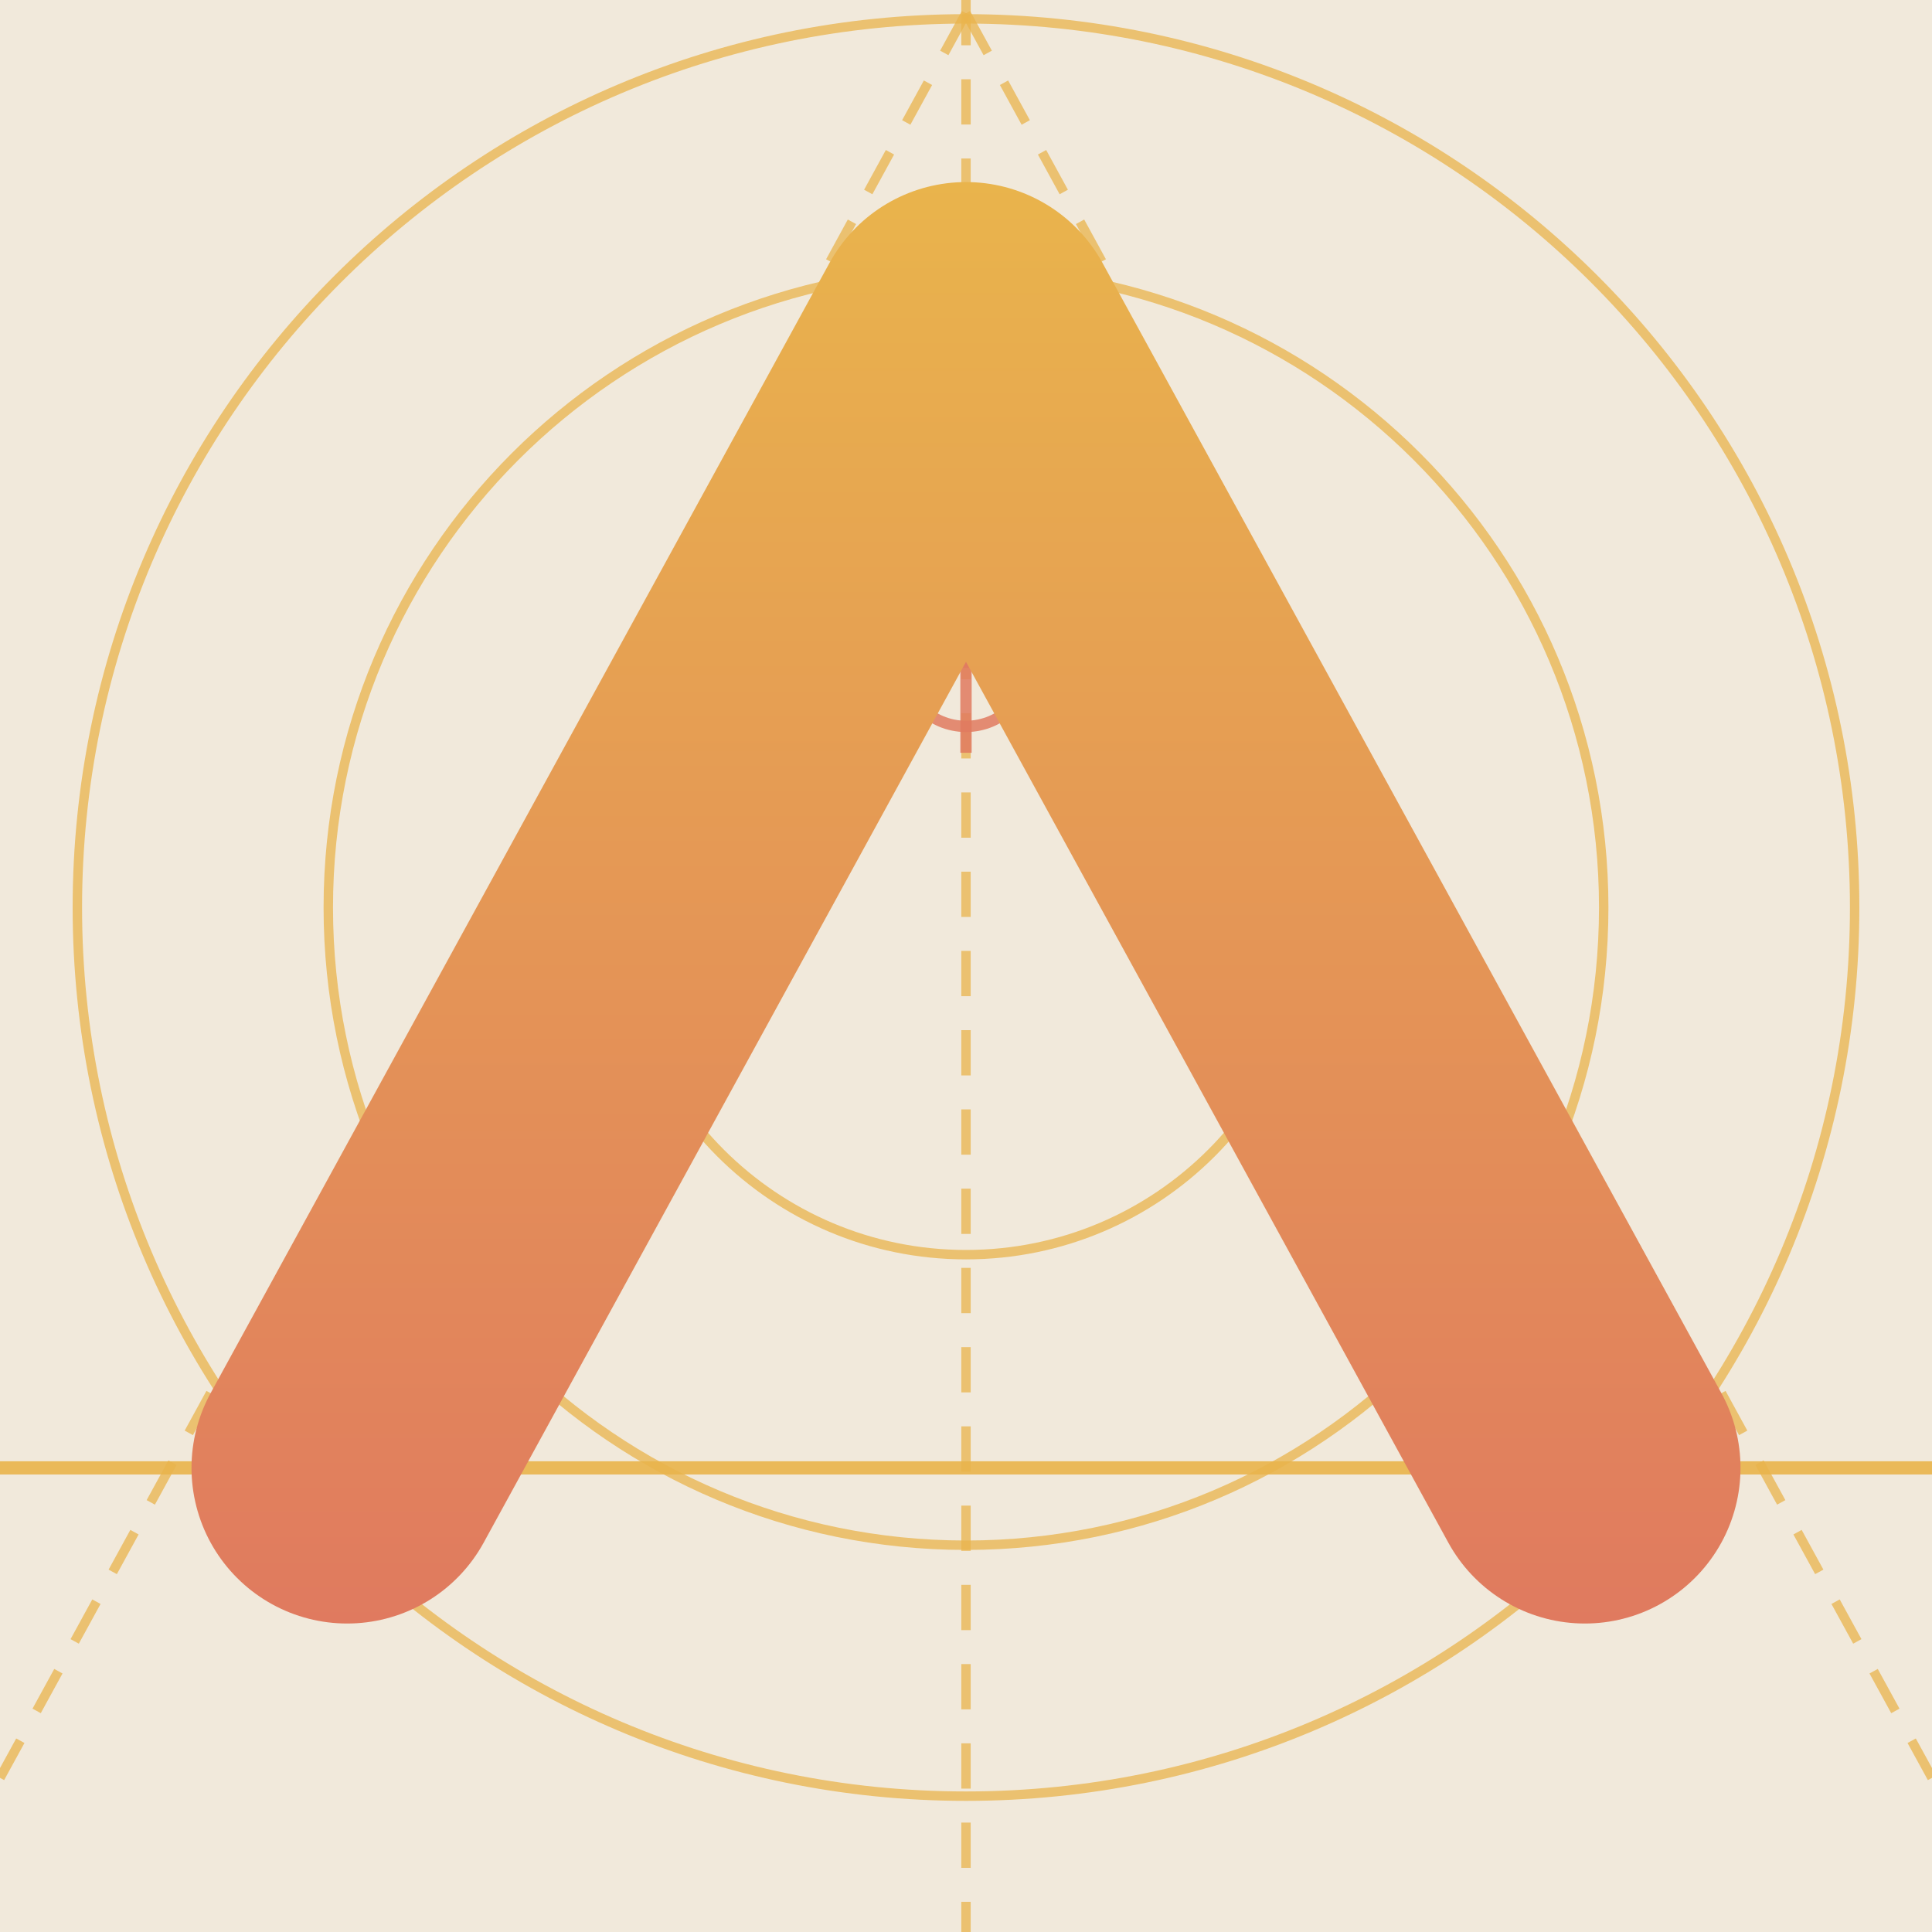
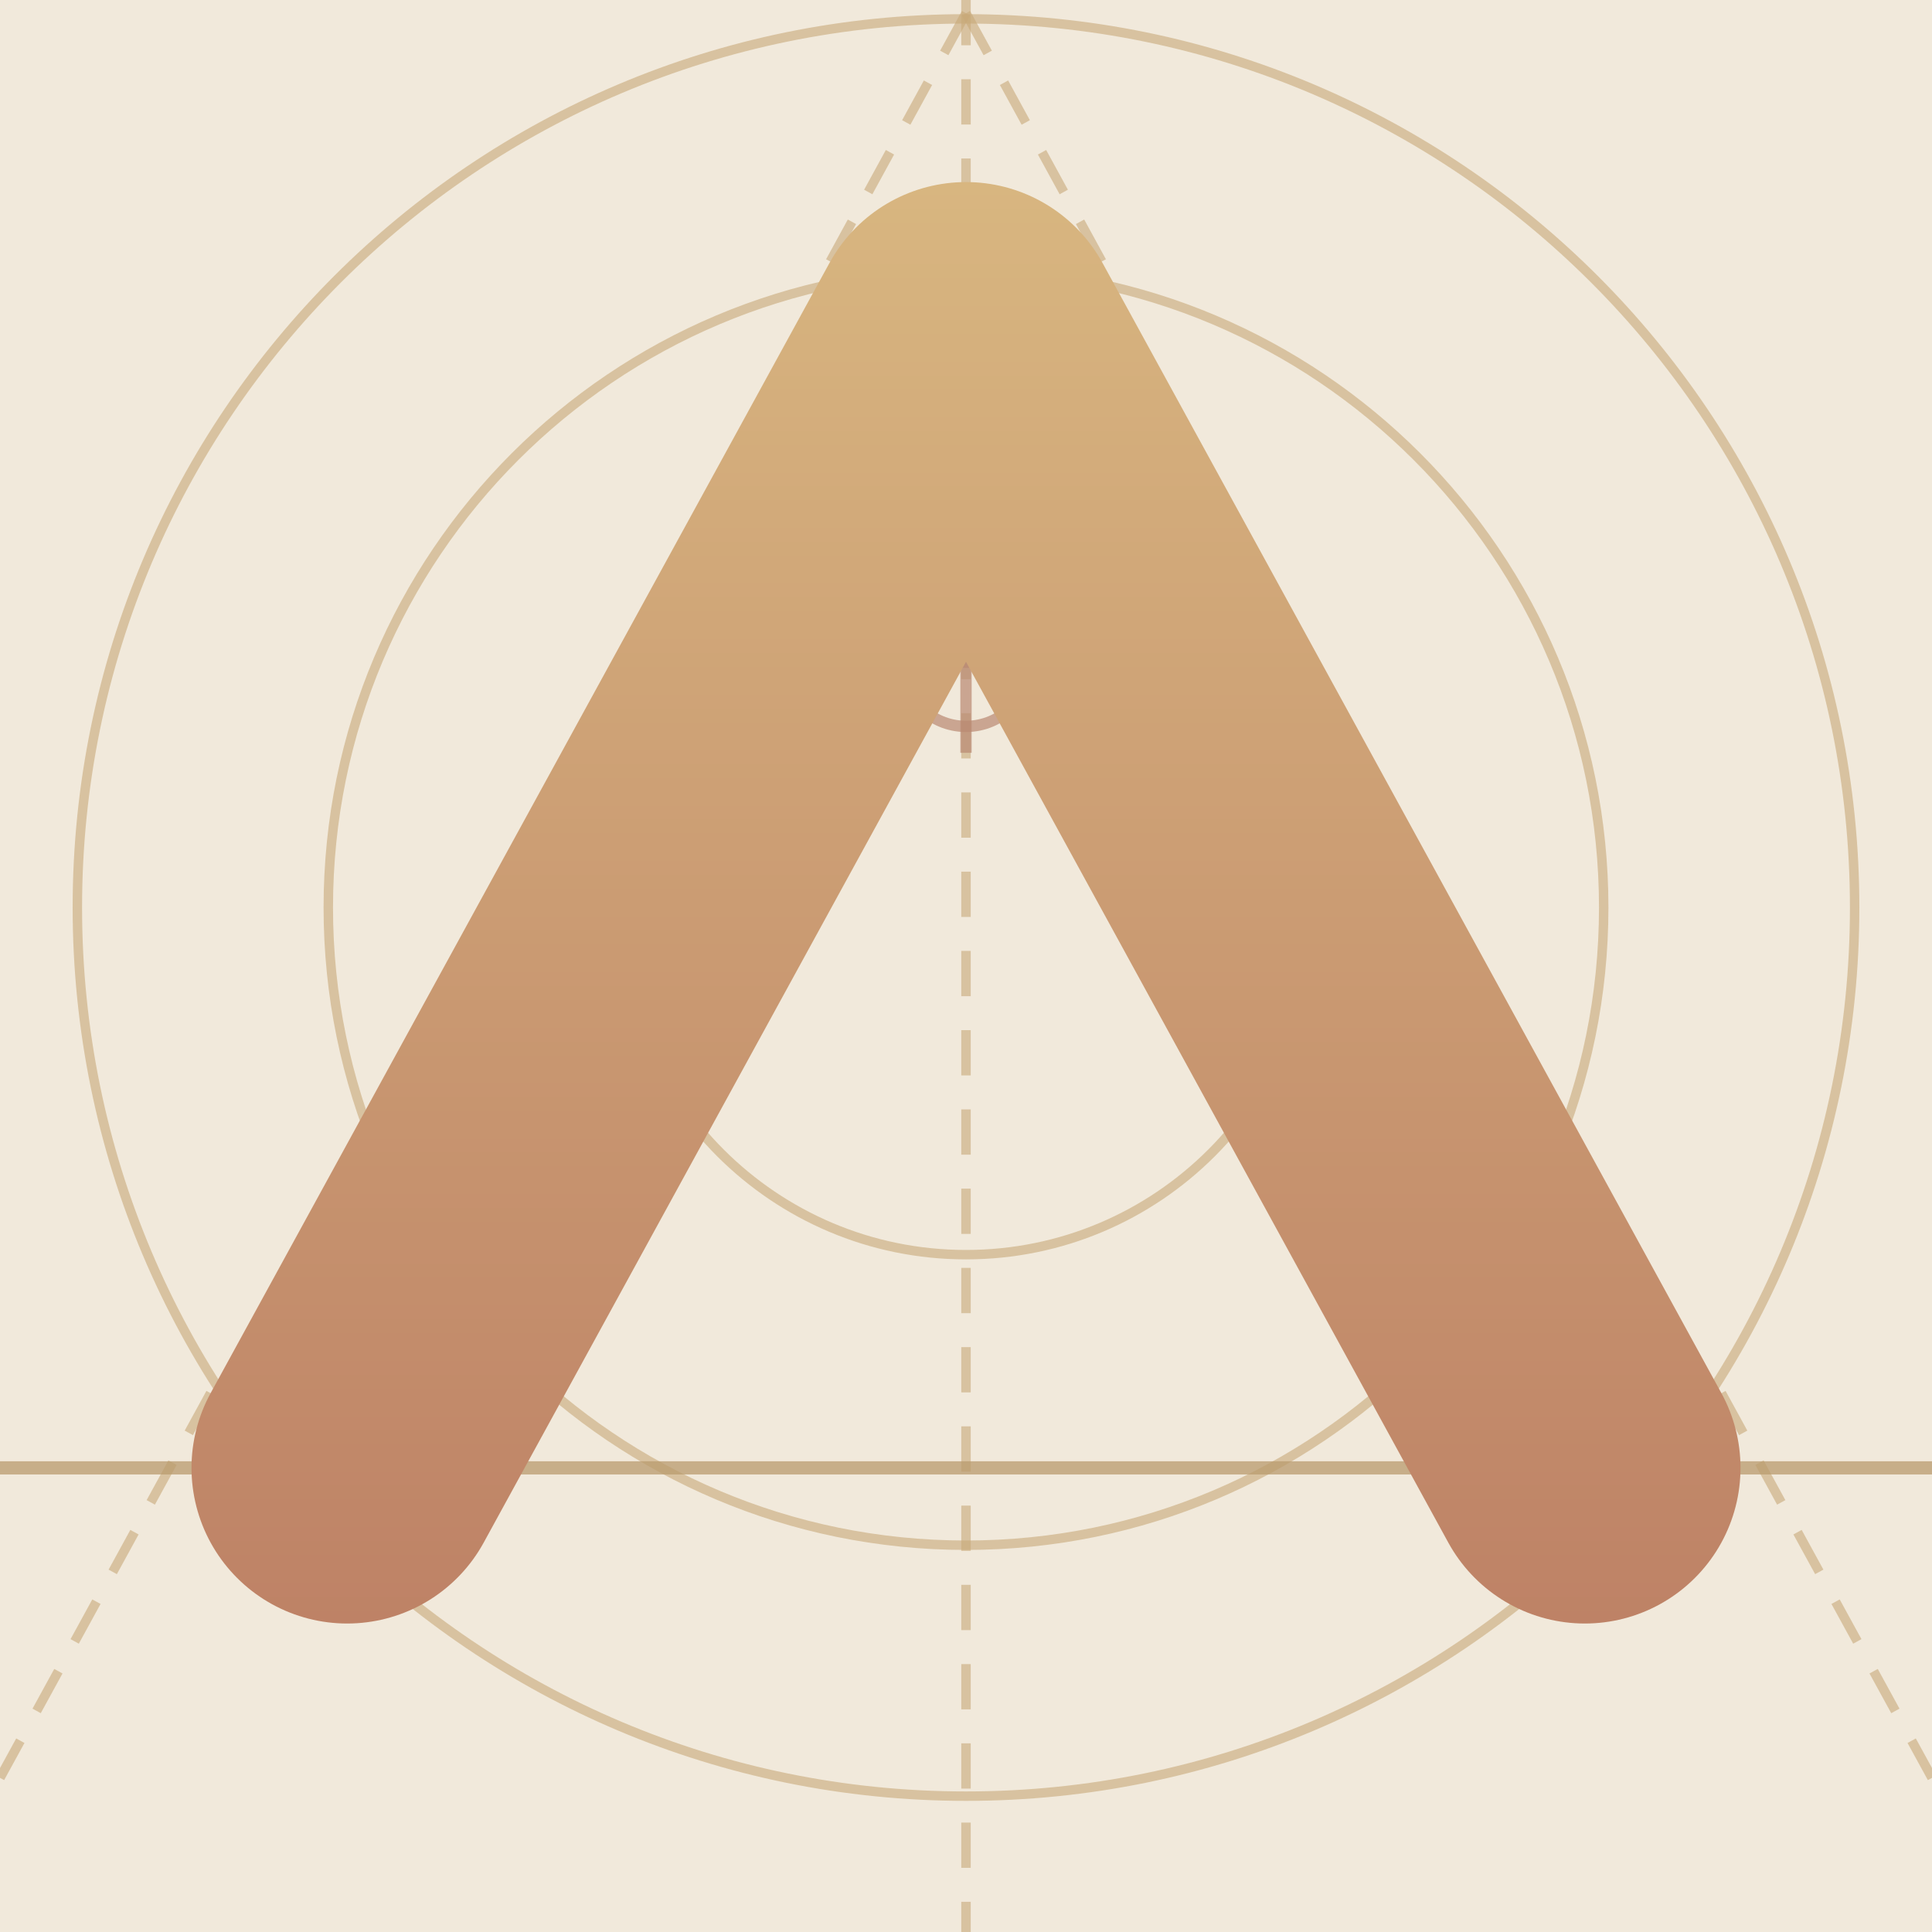
<svg xmlns="http://www.w3.org/2000/svg" viewBox="0 0 1024 1024" width="1024" height="1024">
  <defs>
    <linearGradient id="dawn" x1="0" y1="96" x2="0" y2="861" gradientUnits="userSpaceOnUse">
-       <stop offset="0" stop-color="#E9B44C" />
-       <stop offset="1" stop-color="#E07A5F" />
+       <stop offset="0" stop-color="#D8B680" />
+       <stop offset="1" stop-color="#BE8266" />
    </linearGradient>
  </defs>
  <rect width="1024" height="1024" fill="#F1E9DB" />
-   <g fill="none" stroke="#E9B44C" stroke-opacity="0.75" stroke-width="5">
+   <g fill="none" stroke="#C8A878" stroke-opacity="0.6" stroke-width="5">
    <circle cx="512" cy="481" r="471" />
    <circle cx="512" cy="481" r="338" />
    <circle cx="512" cy="481" r="184" />
    <line x1="512" y1="0" x2="512" y2="1024" stroke-dasharray="24 18" />
    <line x1="512" y1="7" x2="439.6" y2="139.4" stroke-dasharray="24 18" />
    <line x1="512" y1="7" x2="584.4" y2="139.4" stroke-dasharray="24 18" />
    <line x1="111.6" y1="738.4" x2="0" y2="942.3" stroke-dasharray="24 18" />
    <line x1="912.4" y1="738.4" x2="1024" y2="942.3" stroke-dasharray="24 18" />
  </g>
-   <line x1="0" y1="778" x2="1024" y2="778" stroke="#E9B44C" stroke-opacity="0.9" stroke-width="7" />
-   <g fill="none" stroke="#E07A5F" stroke-opacity="0.85" stroke-width="6">
+   <line x1="0" y1="778" x2="1024" y2="778" stroke="#B99B6E" stroke-opacity="0.75" stroke-width="7" />
+   <g fill="none" stroke="#B98A72" stroke-opacity="0.7" stroke-width="6">
    <circle cx="512" cy="351" r="34" />
    <line x1="512" y1="303" x2="512" y2="399" />
    <line x1="464" y1="351" x2="560" y2="351" />
  </g>
  <path d="M 184 778 L 512 179 L 840 778" fill="none" stroke="url(#dawn)" stroke-width="165" stroke-linecap="round" stroke-linejoin="round" />
</svg>
